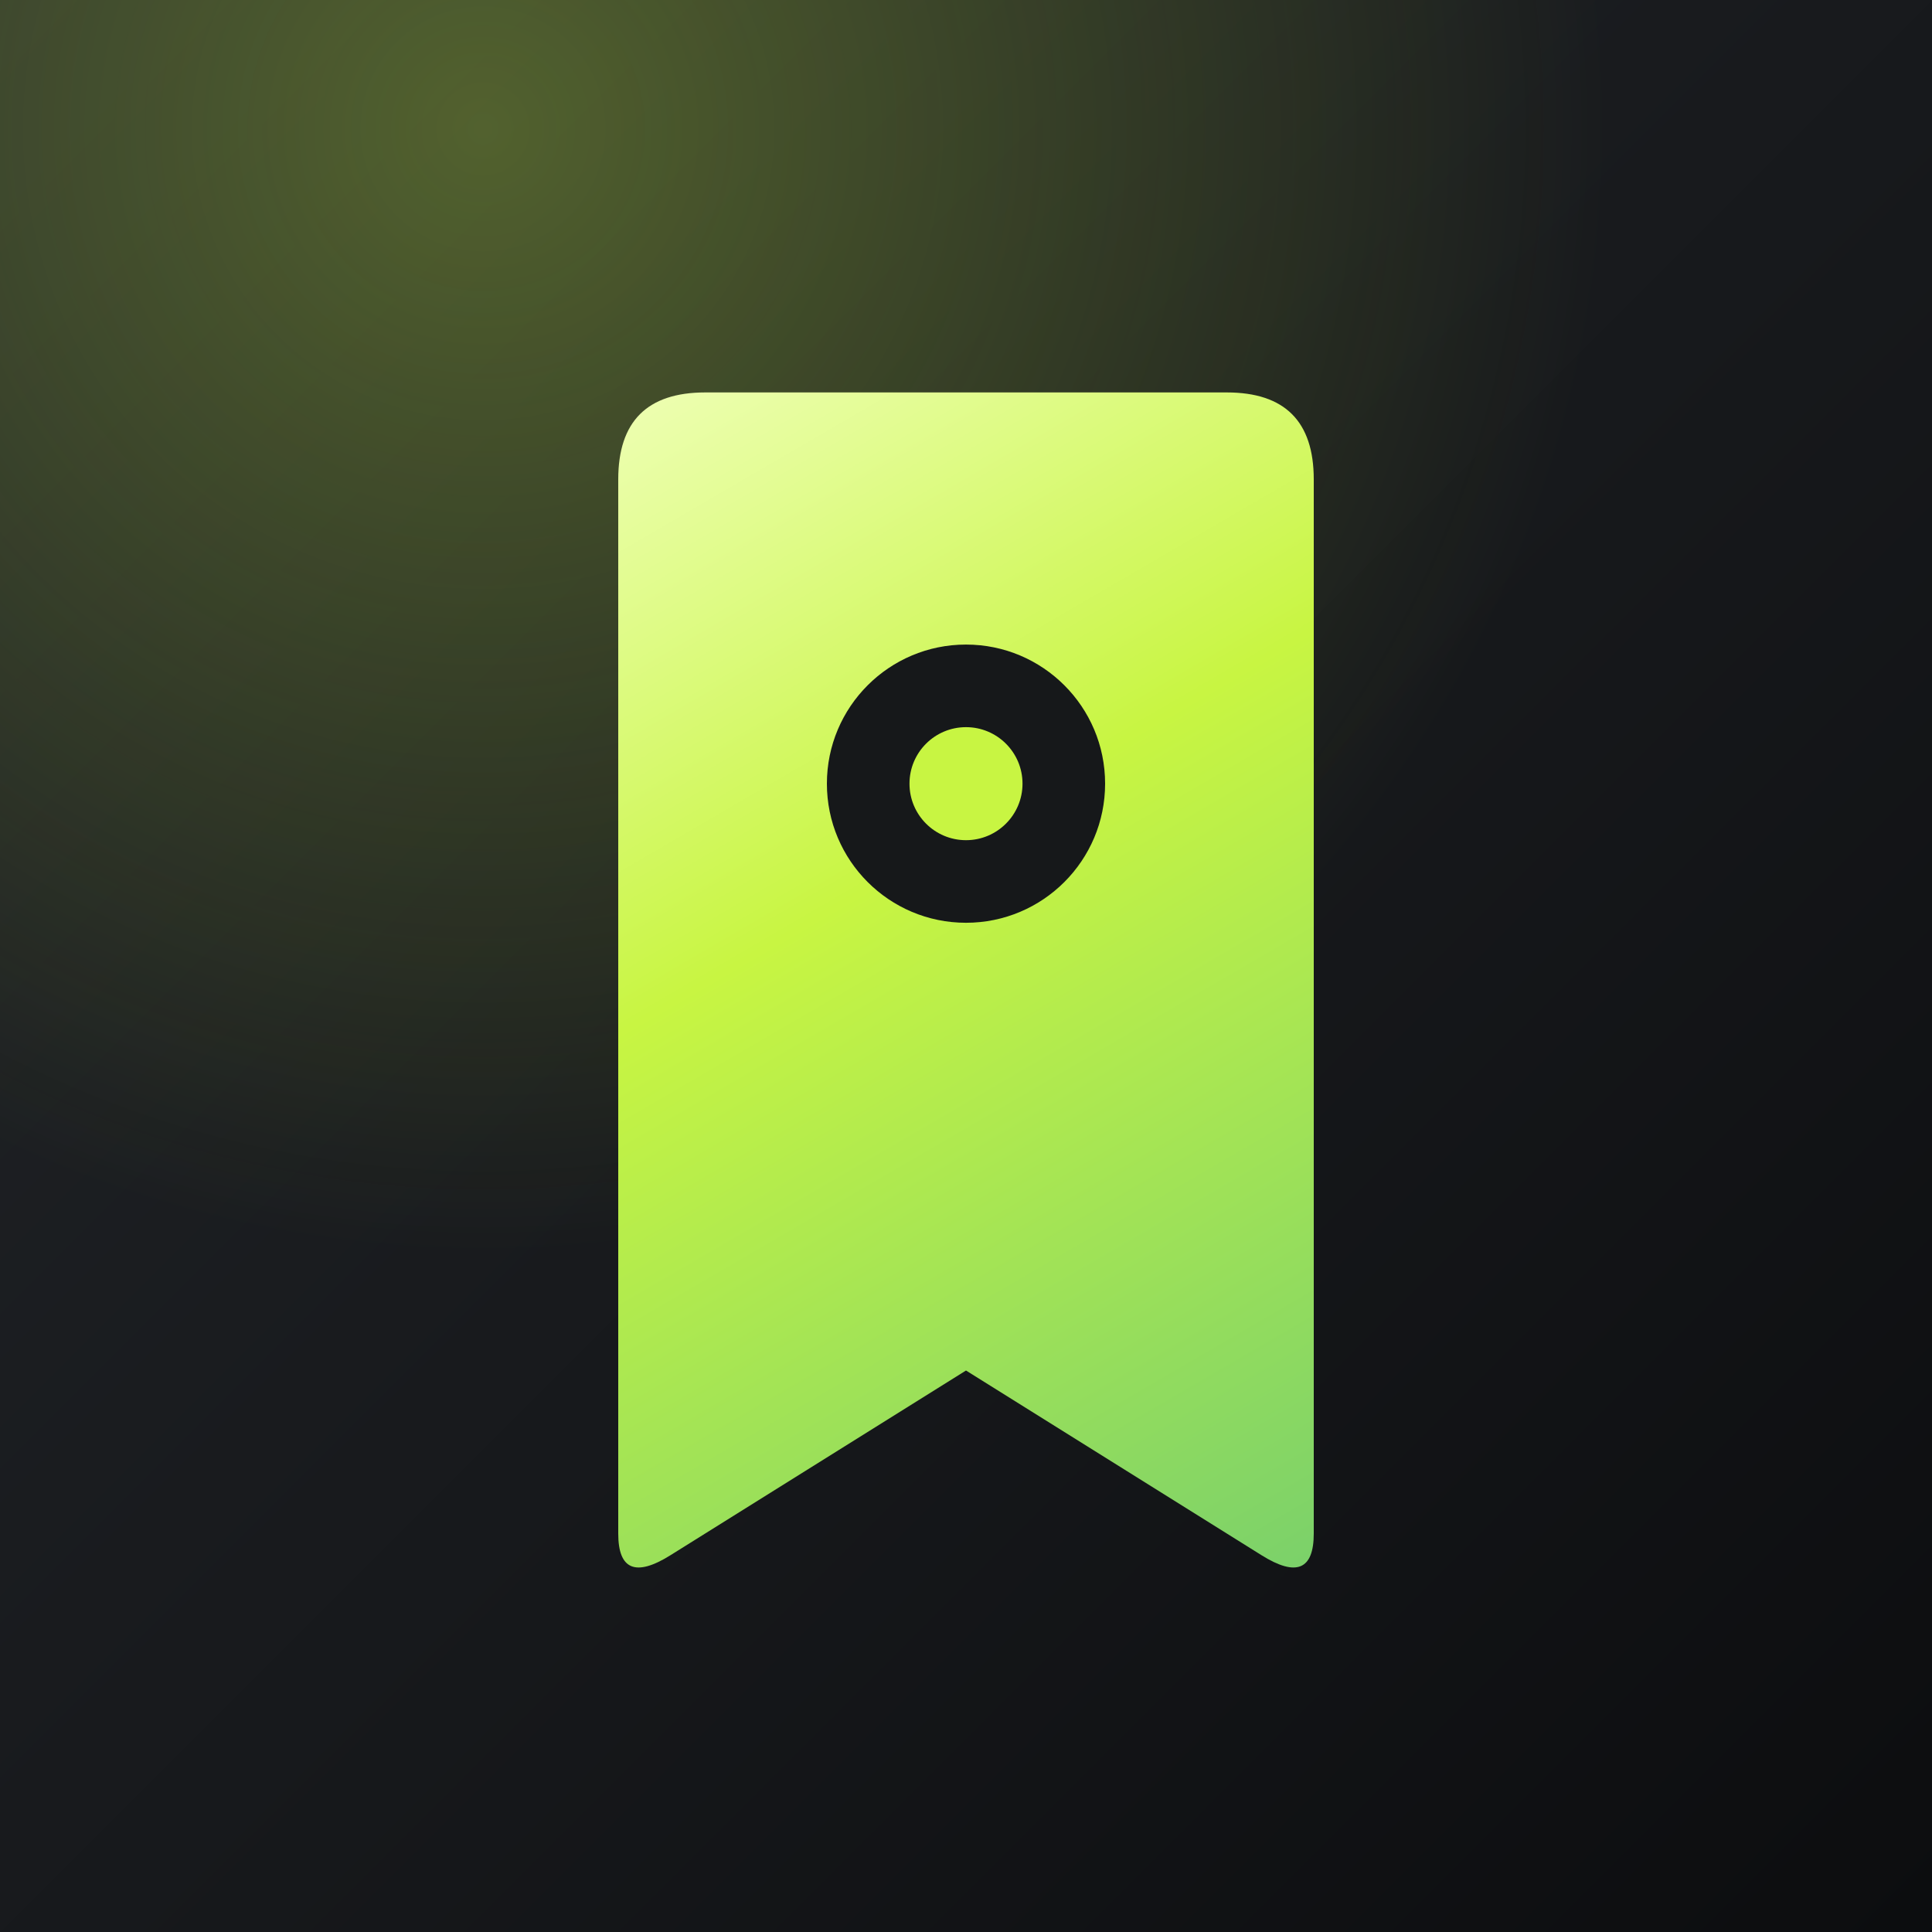
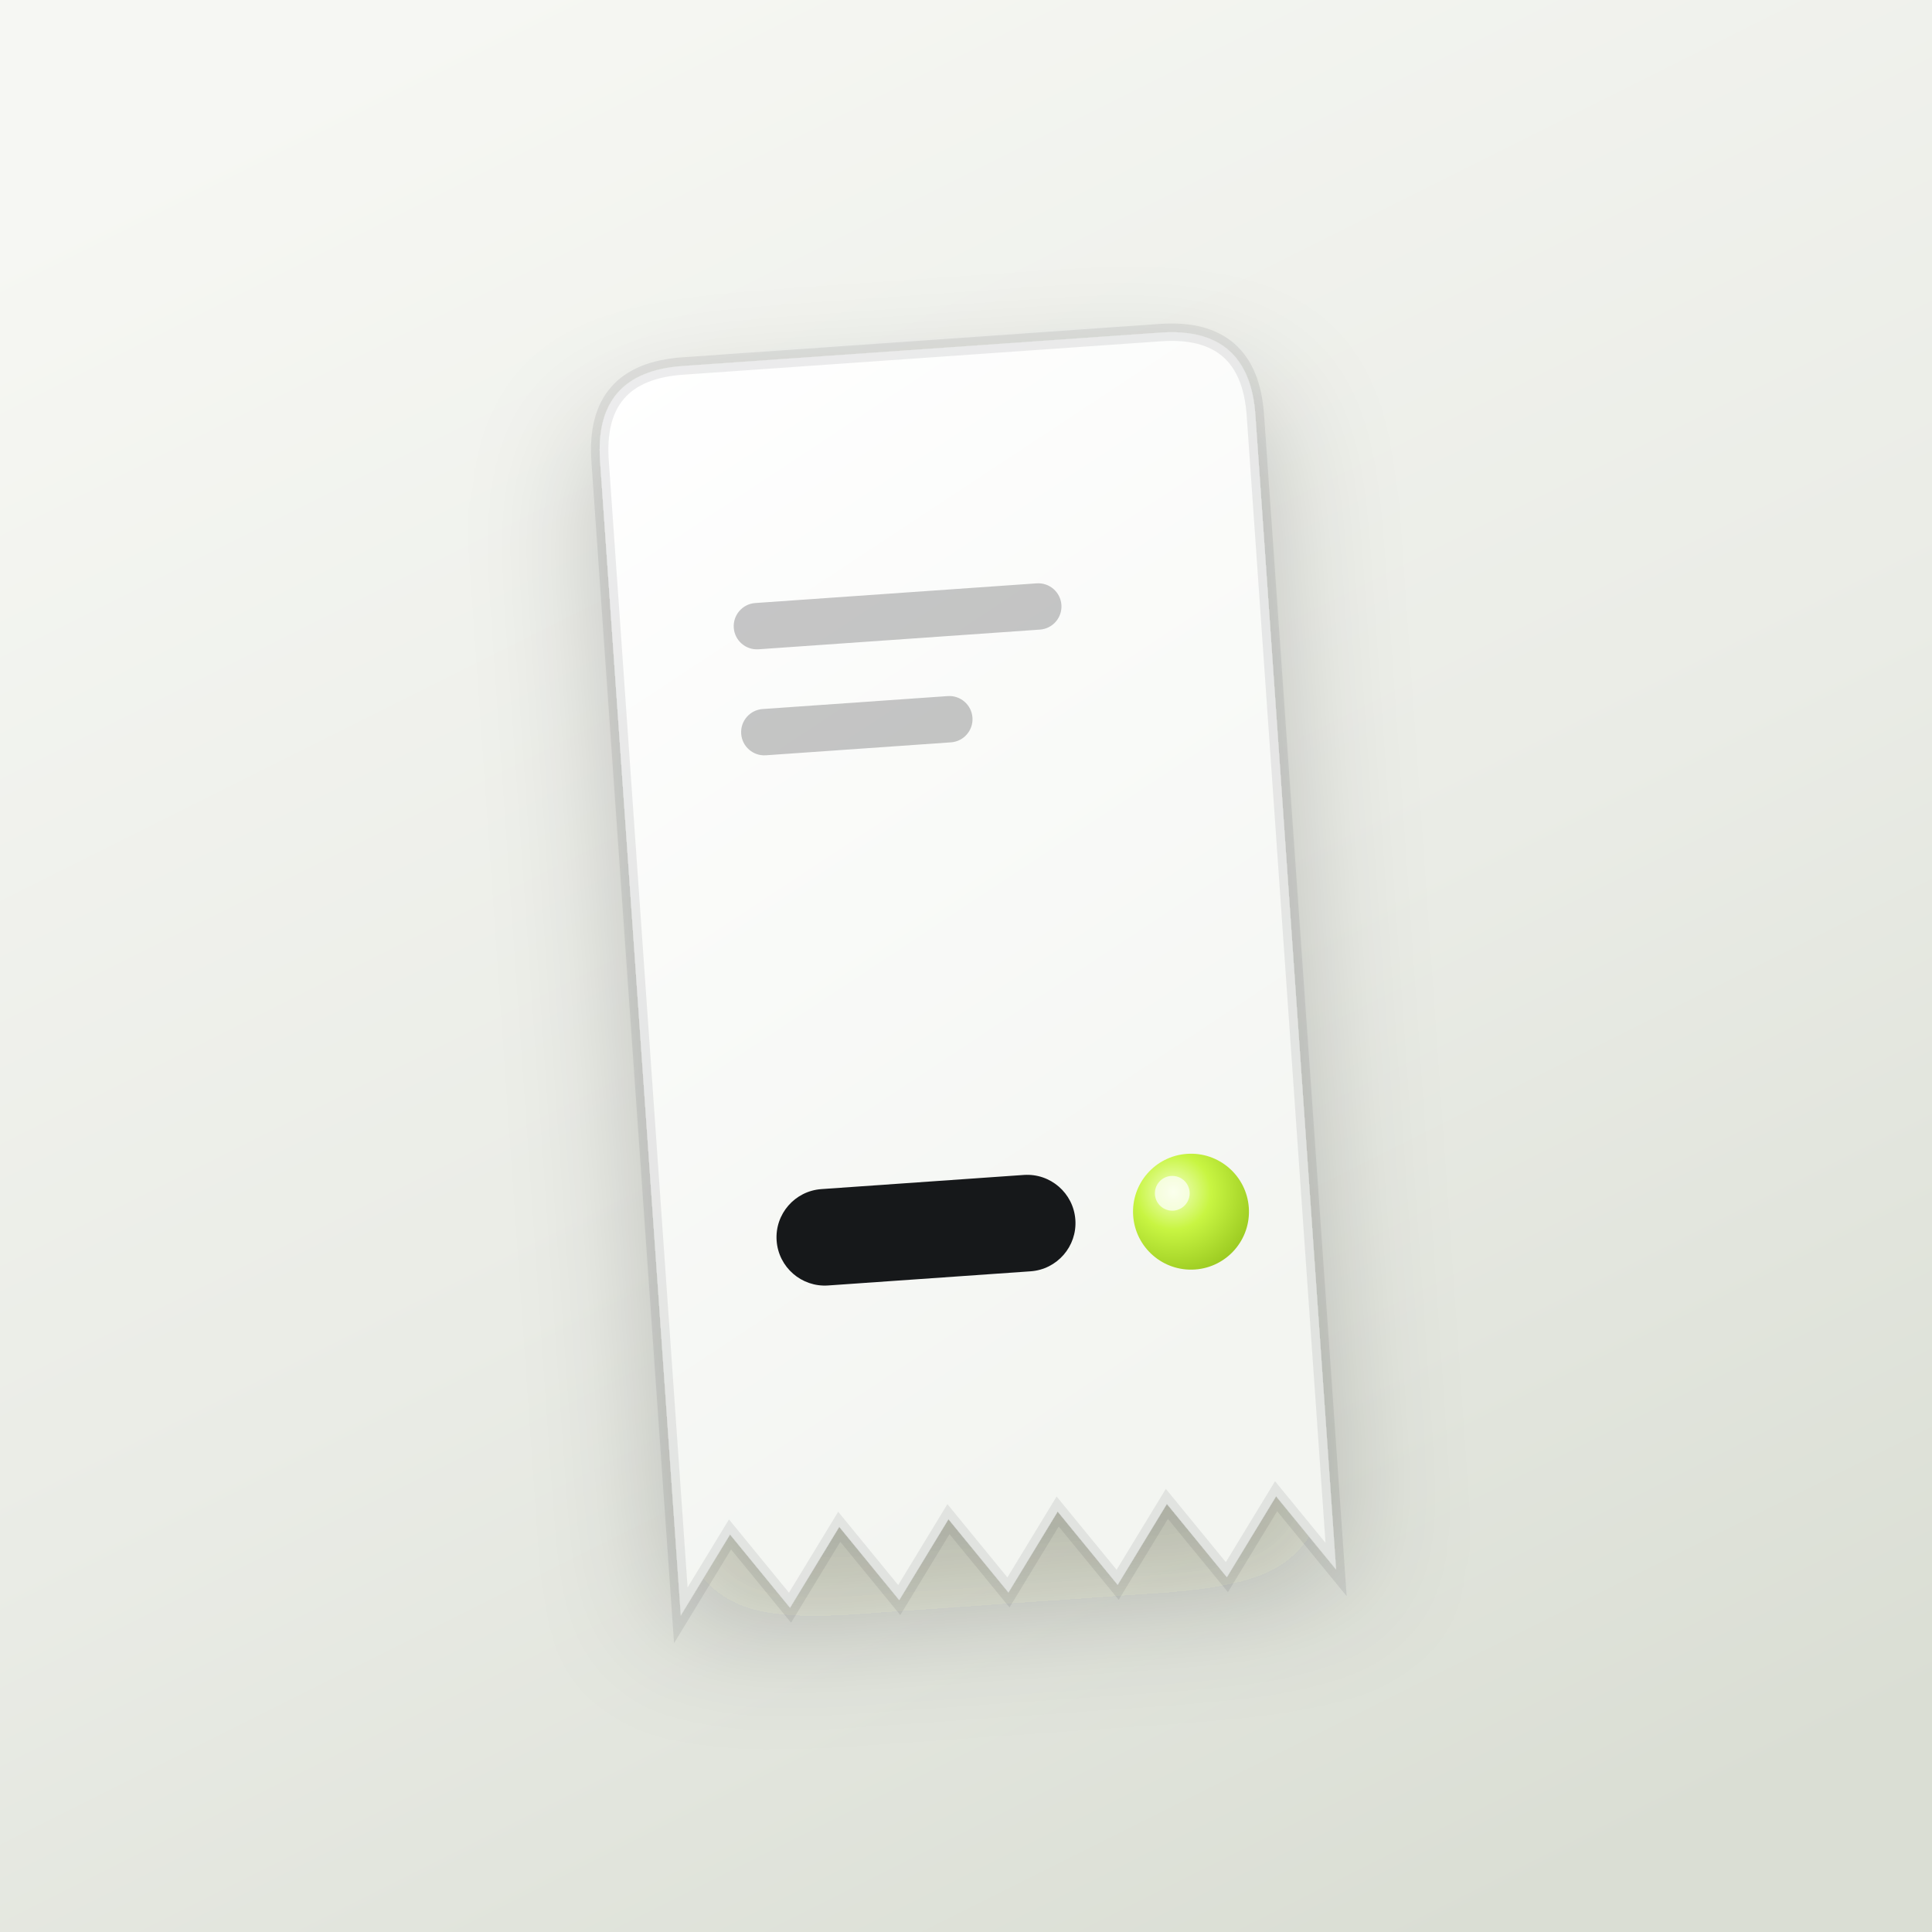
- <svg xmlns="http://www.w3.org/2000/svg" width="1024" height="1024" viewBox="0 0 120 120">
+ <svg xmlns="http://www.w3.org/2000/svg" width="120" height="120" viewBox="0 0 120 120" fill="none" aria-label="Managero client">
  <defs>
-     <linearGradient id="bg" x1="0" y1="0" x2="120" y2="120" gradientUnits="userSpaceOnUse">
-       <stop stop-color="#23262A" />
-       <stop offset="1" stop-color="#0C0D0F" />
+     <linearGradient id="cp1bg" x1="0.25" y1="0" x2="0.75" y2="1">
+       <stop stop-color="#F6F7F3" />
+       <stop offset="0.55" stop-color="#EAECE6" />
+       <stop offset="1" stop-color="#DADED4" />
    </linearGradient>
-     <radialGradient id="glow" cx="30" cy="8" r="70" gradientUnits="userSpaceOnUse">
-       <stop stop-color="#C8F542" stop-opacity=".30" />
-       <stop offset="1" stop-color="#C8F542" stop-opacity="0" />
+     <linearGradient id="cp1gl" x1="0" y1="0" x2="0.3" y2="1">
+       <stop stop-color="#ffffff" />
+       <stop offset="1" stop-color="#F3F5F1" />
+     </linearGradient>
+     <radialGradient id="cp1dot" cx="0.36" cy="0.32" r="0.72">
+       <stop stop-color="#F1FFC4" />
+       <stop offset="0.45" stop-color="#C8F542" />
+       <stop offset="1" stop-color="#9DCC22" />
    </radialGradient>
-     <linearGradient id="l" x1="44" y1="34" x2="76" y2="89" gradientUnits="userSpaceOnUse">
-       <stop stop-color="#EEFFB4" />
-       <stop offset=".4" stop-color="#C8F542" />
-       <stop offset="1" stop-color="#79D06B" />
-     </linearGradient>
+     <filter id="cp1sh" x="-30%" y="-30%" width="160%" height="170%">
+       <feDropShadow dx="0" dy="3.12" stdDeviation="3.84" flood-color="#1c2416" flood-opacity="0.22" />
+     </filter>
  </defs>
-   <rect width="120" height="120" fill="url(#bg)" />
-   <rect width="120" height="120" fill="url(#glow)" />
-   <g transform="translate(60 61.5) scale(1.35) translate(-60 -61.5)">
-     <path d="M44 38 Q44 34 48 34 H72 Q76 34 76 38 V86.5 Q76 89 73.6 87.5 L60 79 L46.4 87.5 Q44 89 44 86.5 Z" fill="url(#l)" />
-     <circle cx="60" cy="52" r="6.4" fill="#16181A" />
-     <circle cx="60" cy="52" r="2.6" fill="#C8F542" />
+   <rect width="120" height="120" fill="url(#cp1bg)" />
+   <g>
+     <g transform="rotate(-4 60.00 61.20)">
+       <path d="M45.12,21.60 H74.88 Q80.40,21.60 80.40,27.12 V99.00 L77.00,94.20 L73.60,99.00 L70.20,94.20 L66.80,99.00 L63.40,94.20 L60.00,99.00 L56.60,94.20 L53.20,99.00 L49.80,94.20 L46.40,99.00 L43.00,94.20 L39.60,99.00 V27.12 Q39.60,21.60 45.12,21.60 Z" fill="url(#cp1gl)" filter="url(#cp1sh)" />
+       <path d="M45.12,21.60 H74.88 Q80.40,21.60 80.40,27.12 V99.00 L77.00,94.20 L73.60,99.00 L70.20,94.20 L66.80,99.00 L63.40,94.20 L60.00,99.00 L56.60,94.20 L53.20,99.00 L49.80,94.20 L46.40,99.00 L43.00,94.20 L39.60,99.00 V27.12 Q39.60,21.60 45.12,21.60 Z" fill="none" stroke="#16181A" stroke-opacity="0.08" stroke-width="1.08" />
+       <rect x="47.16" y="36.60" width="20.40" height="2.88" rx="1.44" fill="#16181A" fill-opacity="0.24" />
+       <rect x="47.16" y="43.20" width="14.40" height="2.88" rx="1.44" fill="#16181A" fill-opacity="0.24" />
+       <rect x="47.16" y="73.20" width="18.60" height="6.00" rx="3.00" fill="#16181A" fill-opacity="1" />
+       <circle cx="72.96" cy="76.20" r="3.60" fill="url(#cp1dot)" />
+       <circle cx="71.88" cy="74.98" r="1.08" fill="#ffffff" fill-opacity="0.7" />
+     </g>
  </g>
</svg>
